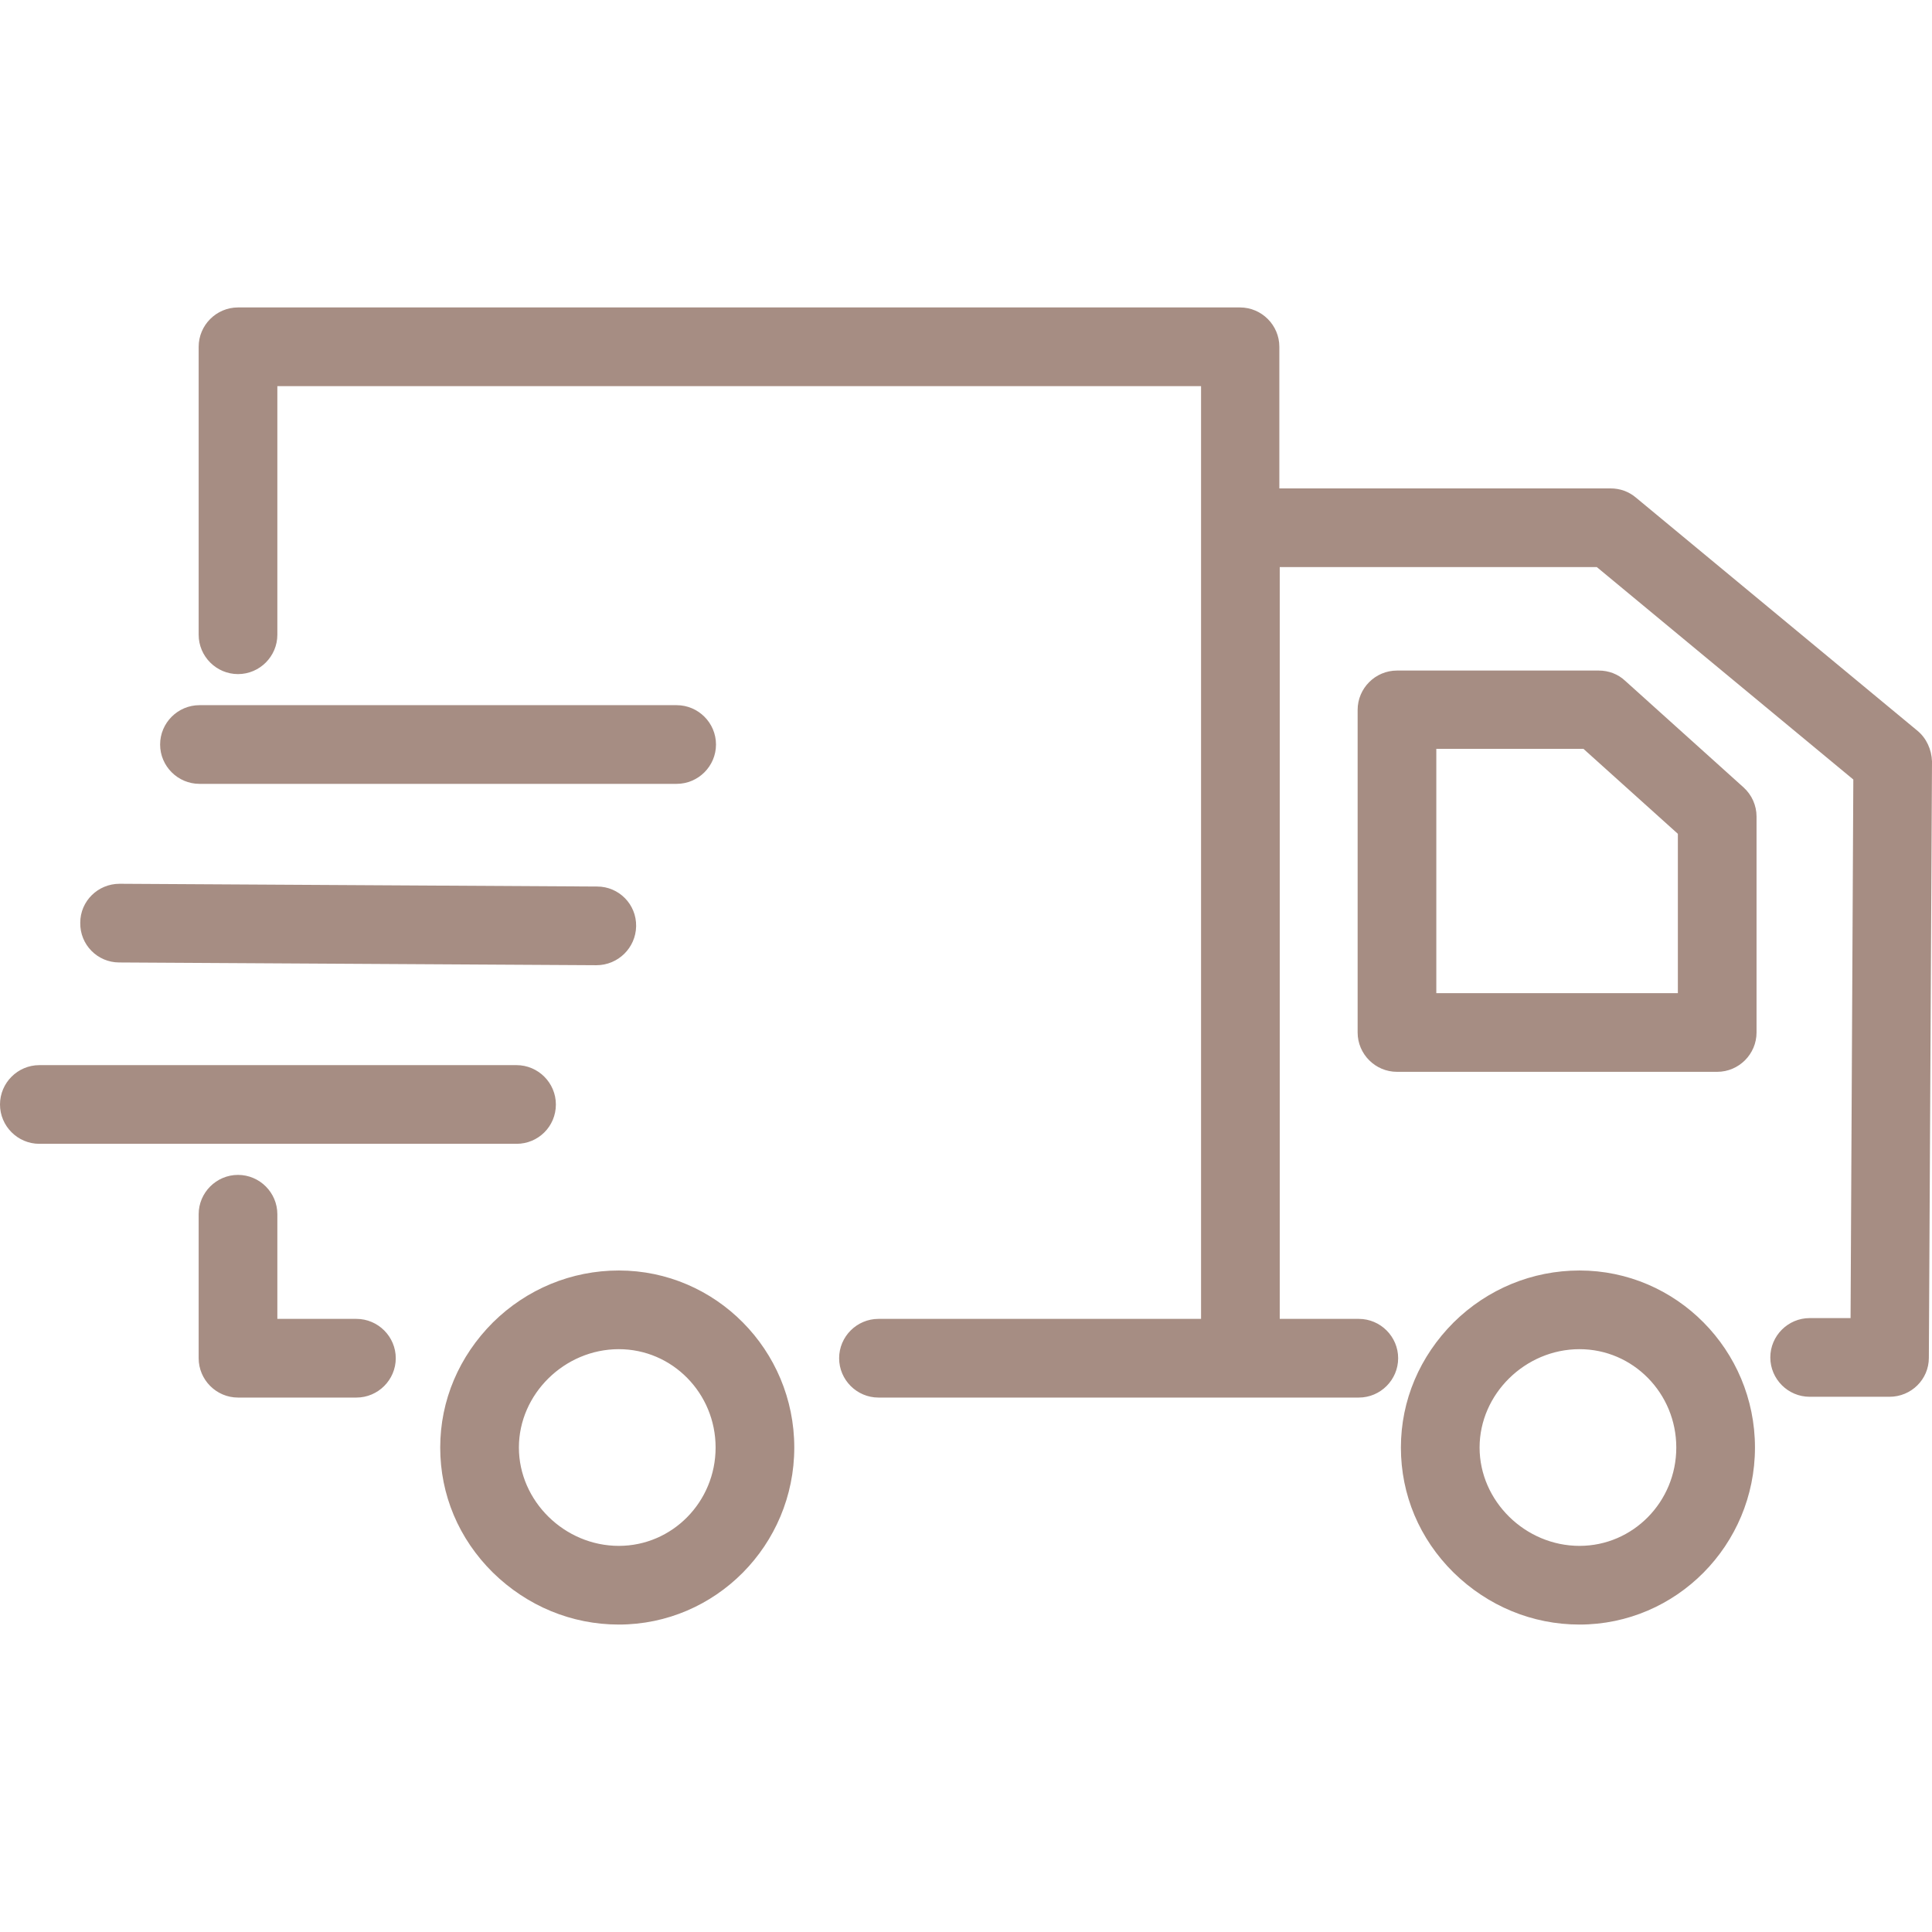
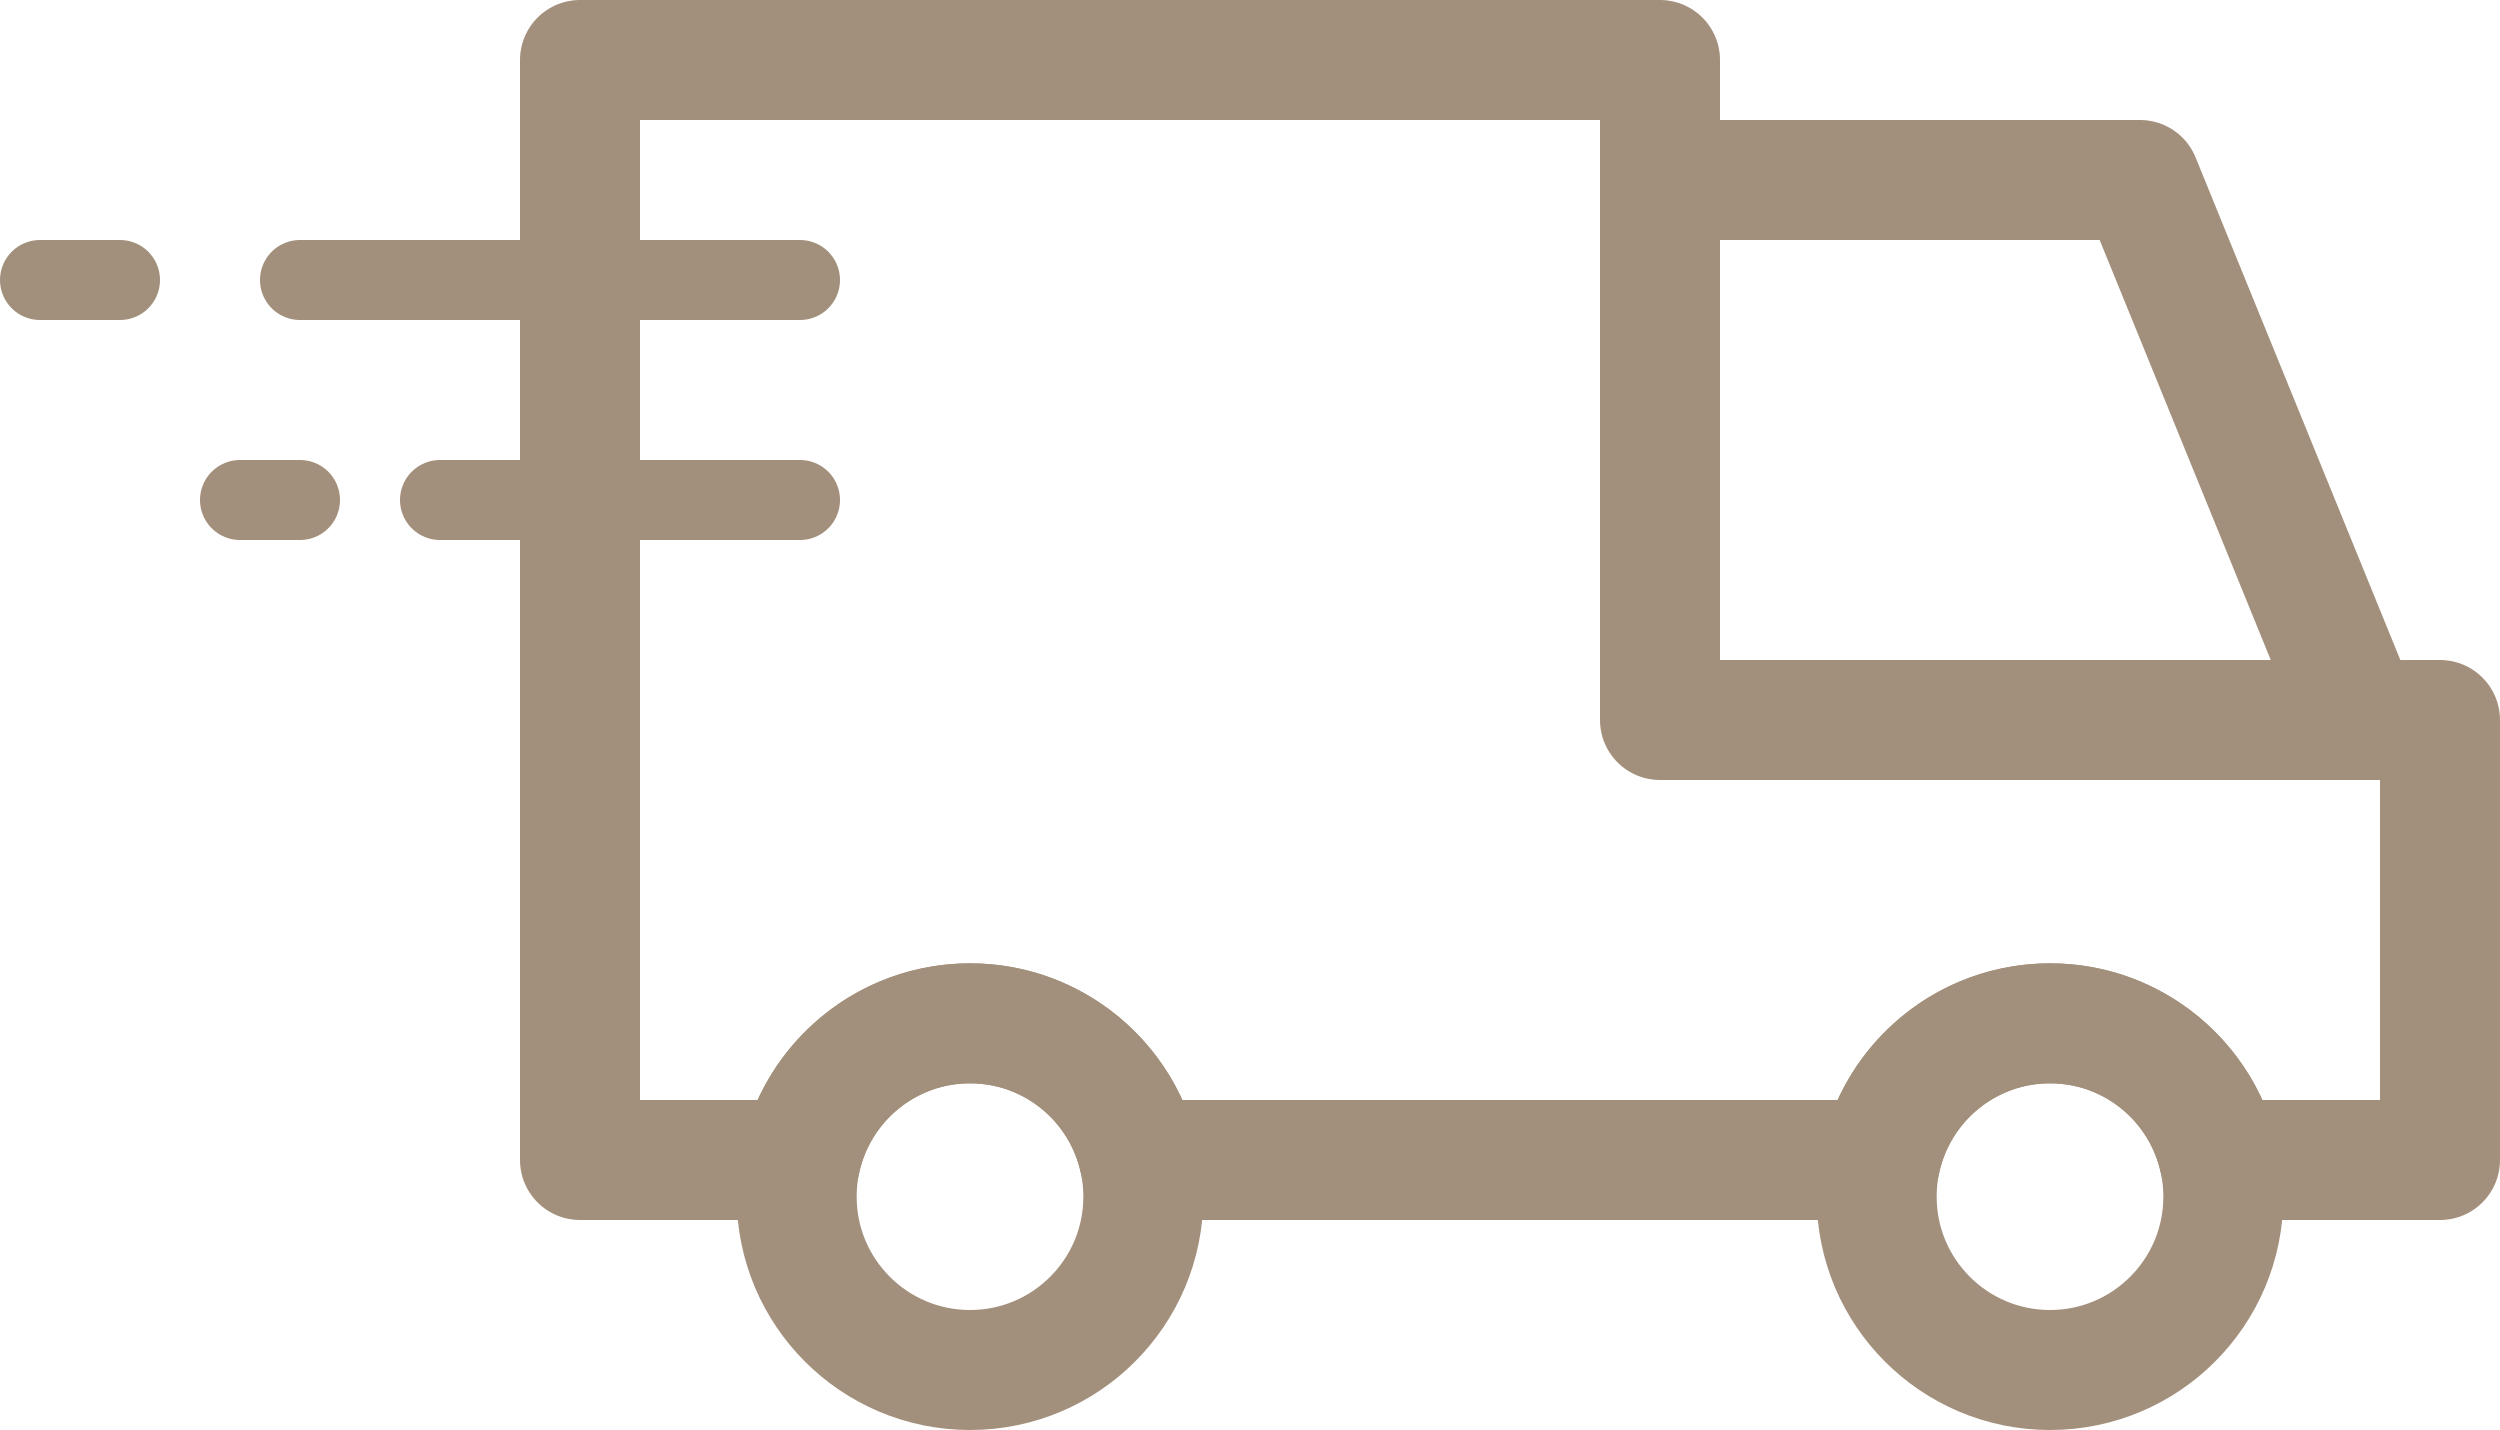
- <svg xmlns="http://www.w3.org/2000/svg" version="1.1" id="Capa_1" x="0px" y="0px" viewBox="0 0 491.1 491.1" style="enable-background:new 0 0 491.1 491.1;" xml:space="preserve" width="512px" height="512px">
-   <path transform="translate(0 -540.36)" d="M401.5,863.31c-12,0-23.4,4.7-32,13.2c-8.6,8.6-13.4,19.8-13.4,31.8s4.7,23.2,13.4,31.8  c8.7,8.5,20,13.2,32,13.2c24.6,0,44.6-20.2,44.6-45S426.1,863.31,401.5,863.31z M401.5,933.31c-13.8,0-25.4-11.4-25.4-25  s11.6-25,25.4-25c13.6,0,24.6,11.2,24.6,25S415.1,933.31,401.5,933.31z M413.1,713.41c-1.8-1.7-4.2-2.6-6.7-2.6h-51.3  c-5.5,0-10,4.5-10,10v82c0,5.5,4.5,10,10,10h81.4c5.5,0,10-4.5,10-10v-54.9c0-2.8-1.2-5.5-3.3-7.4L413.1,713.41z M426.5,792.81  h-61.4v-62.1h37.4l24,21.6V792.81z M157.3,863.31c-12,0-23.4,4.7-32,13.2c-8.6,8.6-13.4,19.8-13.4,31.8s4.7,23.2,13.4,31.8  c8.7,8.5,20,13.2,32,13.2c24.6,0,44.6-20.2,44.6-45S181.9,863.31,157.3,863.31z M157.3,933.31c-13.8,0-25.4-11.4-25.4-25  s11.6-25,25.4-25c13.6,0,24.6,11.2,24.6,25S170.9,933.31,157.3,933.31z M90.6,875.61H70.5v-26.6c0-5.5-4.5-10-10-10s-10,4.5-10,10  v36.6c0,5.5,4.5,10,10,10h30.1c5.5,0,10-4.5,10-10S96.1,875.61,90.6,875.61z M141.3,821.11c0-5.5-4.5-10-10-10H10  c-5.5,0-10,4.5-10,10s4.5,10,10,10h121.3C136.8,831.11,141.3,826.71,141.3,821.11z M30.3,785.01l121.3,0.7c5.5,0,10-4.4,10.1-9.9  c0.1-5.6-4.4-10.1-9.9-10.1l-121.3-0.7c-0.1,0-0.1,0-0.1,0c-5.5,0-10,4.4-10,9.9C20.3,780.51,24.8,785.01,30.3,785.01z M50.7,739.61  H172c5.5,0,10-4.5,10-10s-4.5-10-10-10H50.7c-5.5,0-10,4.5-10,10S45.2,739.61,50.7,739.61z M487.4,726.11L487.4,726.11l-71.6-59.3  c-1.8-1.5-4-2.3-6.4-2.3h-84.2v-36c0-5.5-4.5-10-10-10H60.5c-5.5,0-10,4.5-10,10v73.2c0,5.5,4.5,10,10,10s10-4.5,10-10v-63.2h234.8  v237.1h-82c-5.5,0-10,4.5-10,10s4.5,10,10,10h122.1c5.5,0,10-4.5,10-10s-4.5-10-10-10h-20.1v-191.1h80.6l65.2,54l-0.7,136.9H460  c-5.5,0-10,4.5-10,10s4.5,10,10,10h20.3c5.5,0,10-4.4,10-9.9l0.8-151.6C491,730.91,489.7,728.01,487.4,726.11z" fill="#a68d83" />
+ <svg xmlns="http://www.w3.org/2000/svg" xmlns:xlink="http://www.w3.org/1999/xlink" version="1.1" id="Calque_1" x="0px" y="0px" width="125px" height="71.5px" viewBox="0 0 125 71.5" enable-background="new 0 0 125 71.5" xml:space="preserve">
  <g>
- </g>
-   <g>
- </g>
-   <g>
- </g>
-   <g>
- </g>
-   <g>
- </g>
-   <g>
- </g>
-   <g>
- </g>
-   <g>
- </g>
-   <g>
- </g>
-   <g>
- </g>
-   <g>
- </g>
-   <g>
- </g>
-   <g>
- </g>
-   <g>
- </g>
-   <g>
- </g>
+     <defs>
+       <rect id="SVGID_1_" width="125" height="71.5" />
+     </defs>
+     <clipPath id="SVGID_2_">
+       <use xlink:href="#SVGID_1_" overflow="visible" />
+     </clipPath>
+     <path clip-path="url(#SVGID_2_)" fill="none" stroke="#A3907C" stroke-width="6" stroke-linecap="round" stroke-linejoin="round" stroke-miterlimit="10" d="   M83,36V3H29v55h11.032c0.841-3.905,4.311-6.833,8.468-6.833s7.627,2.928,8.468,6.833h37.064c0.841-3.905,4.311-6.833,8.468-6.833   s7.627,2.928,8.468,6.833H122V36H83z" />
+     <circle clip-path="url(#SVGID_2_)" fill="none" stroke="#A3907C" stroke-width="6" stroke-linecap="round" stroke-linejoin="round" stroke-miterlimit="10" cx="48.5" cy="59.833" r="8.667" />
+     <circle clip-path="url(#SVGID_2_)" fill="none" stroke="#A3907C" stroke-width="6" stroke-linecap="round" stroke-linejoin="round" stroke-miterlimit="10" cx="102.5" cy="59.833" r="8.667" />
+     <polyline clip-path="url(#SVGID_2_)" fill="none" stroke="#A3907C" stroke-width="6" stroke-linecap="round" stroke-linejoin="round" stroke-miterlimit="10" points="   83,9 107,9 118,36  " />
+     <line clip-path="url(#SVGID_2_)" fill="none" stroke="#A3907C" stroke-width="4" stroke-linecap="round" stroke-linejoin="round" stroke-miterlimit="10" x1="40" y1="14" x2="15" y2="14" />
+     <line clip-path="url(#SVGID_2_)" fill="none" stroke="#A3907C" stroke-width="4" stroke-linecap="round" stroke-linejoin="round" stroke-miterlimit="10" x1="6" y1="14" x2="2" y2="14" />
+     <line clip-path="url(#SVGID_2_)" fill="none" stroke="#A3907C" stroke-width="4" stroke-linecap="round" stroke-linejoin="round" stroke-miterlimit="10" x1="40" y1="25" x2="22" y2="25" />
+     <line clip-path="url(#SVGID_2_)" fill="none" stroke="#A3907C" stroke-width="4" stroke-linecap="round" stroke-linejoin="round" stroke-miterlimit="10" x1="15" y1="25" x2="12" y2="25" />
+   </g>
</svg>
